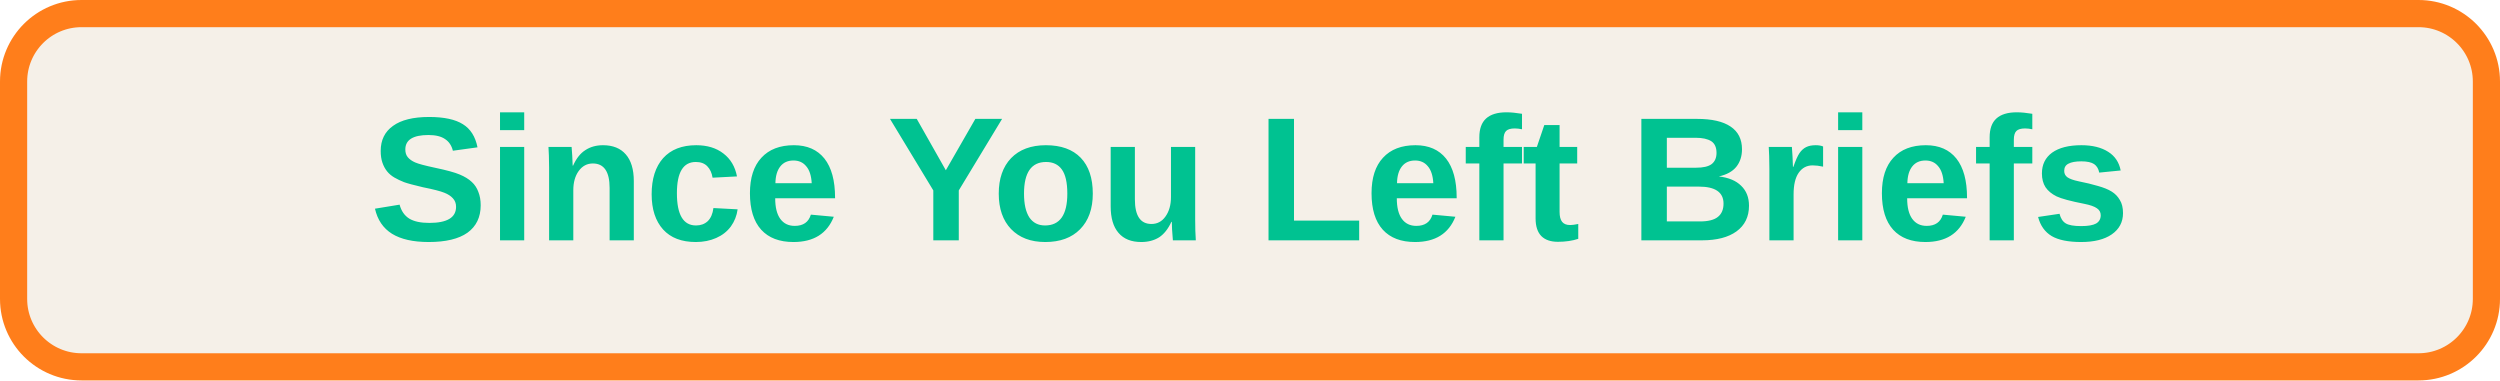
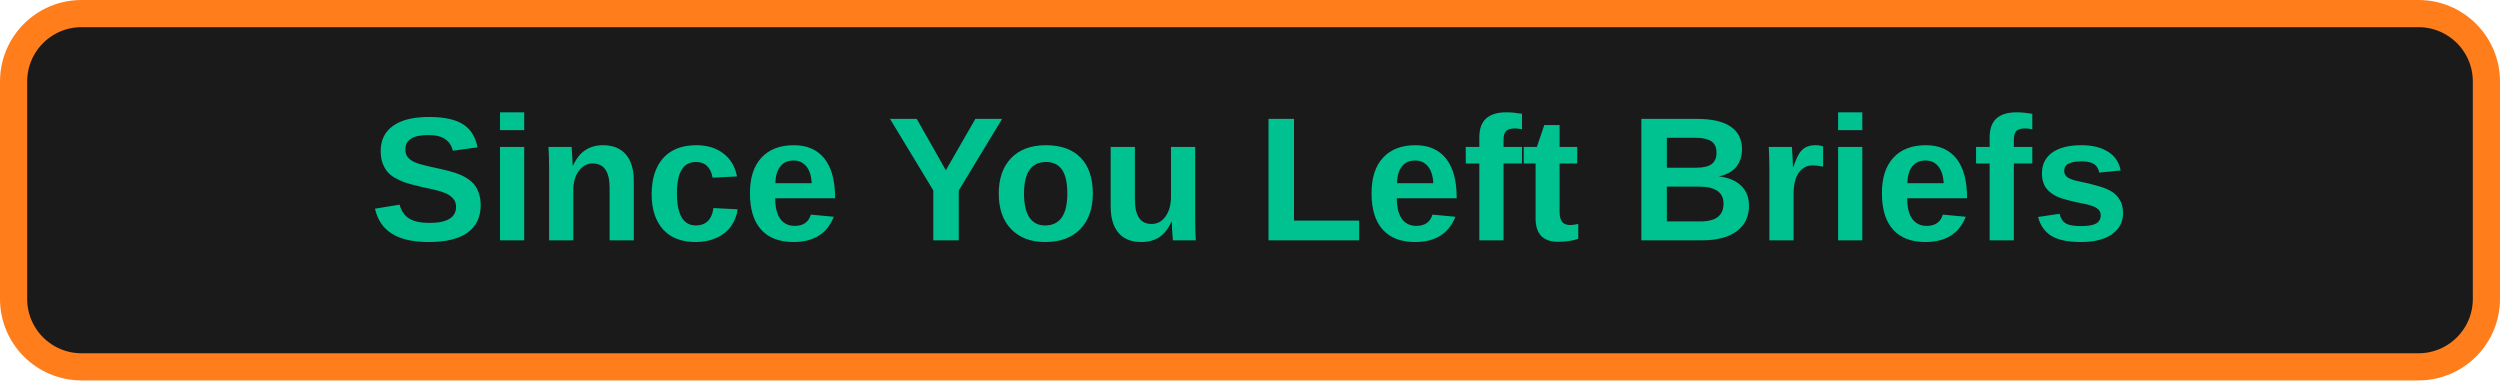
<svg xmlns="http://www.w3.org/2000/svg" width="184" height="28" viewBox="0 0 184 28">
-   <rect x="1" y="1" width="182" height="26" rx="5" fill="#F5F0E8" stroke="#FF7E1B" stroke-width="2" />
+   <rect x="1" y="1" width="182" height="26" rx="5" fill="#1A1A1A" stroke="#FF7E1B" stroke-width="2" />
  <text x="92" y="14" fill="#00C291" font-family="Arial, sans-serif" font-size="13" font-weight="700" text-anchor="middle" dominant-baseline="middle">Since You Left Briefs</text>
</svg>
